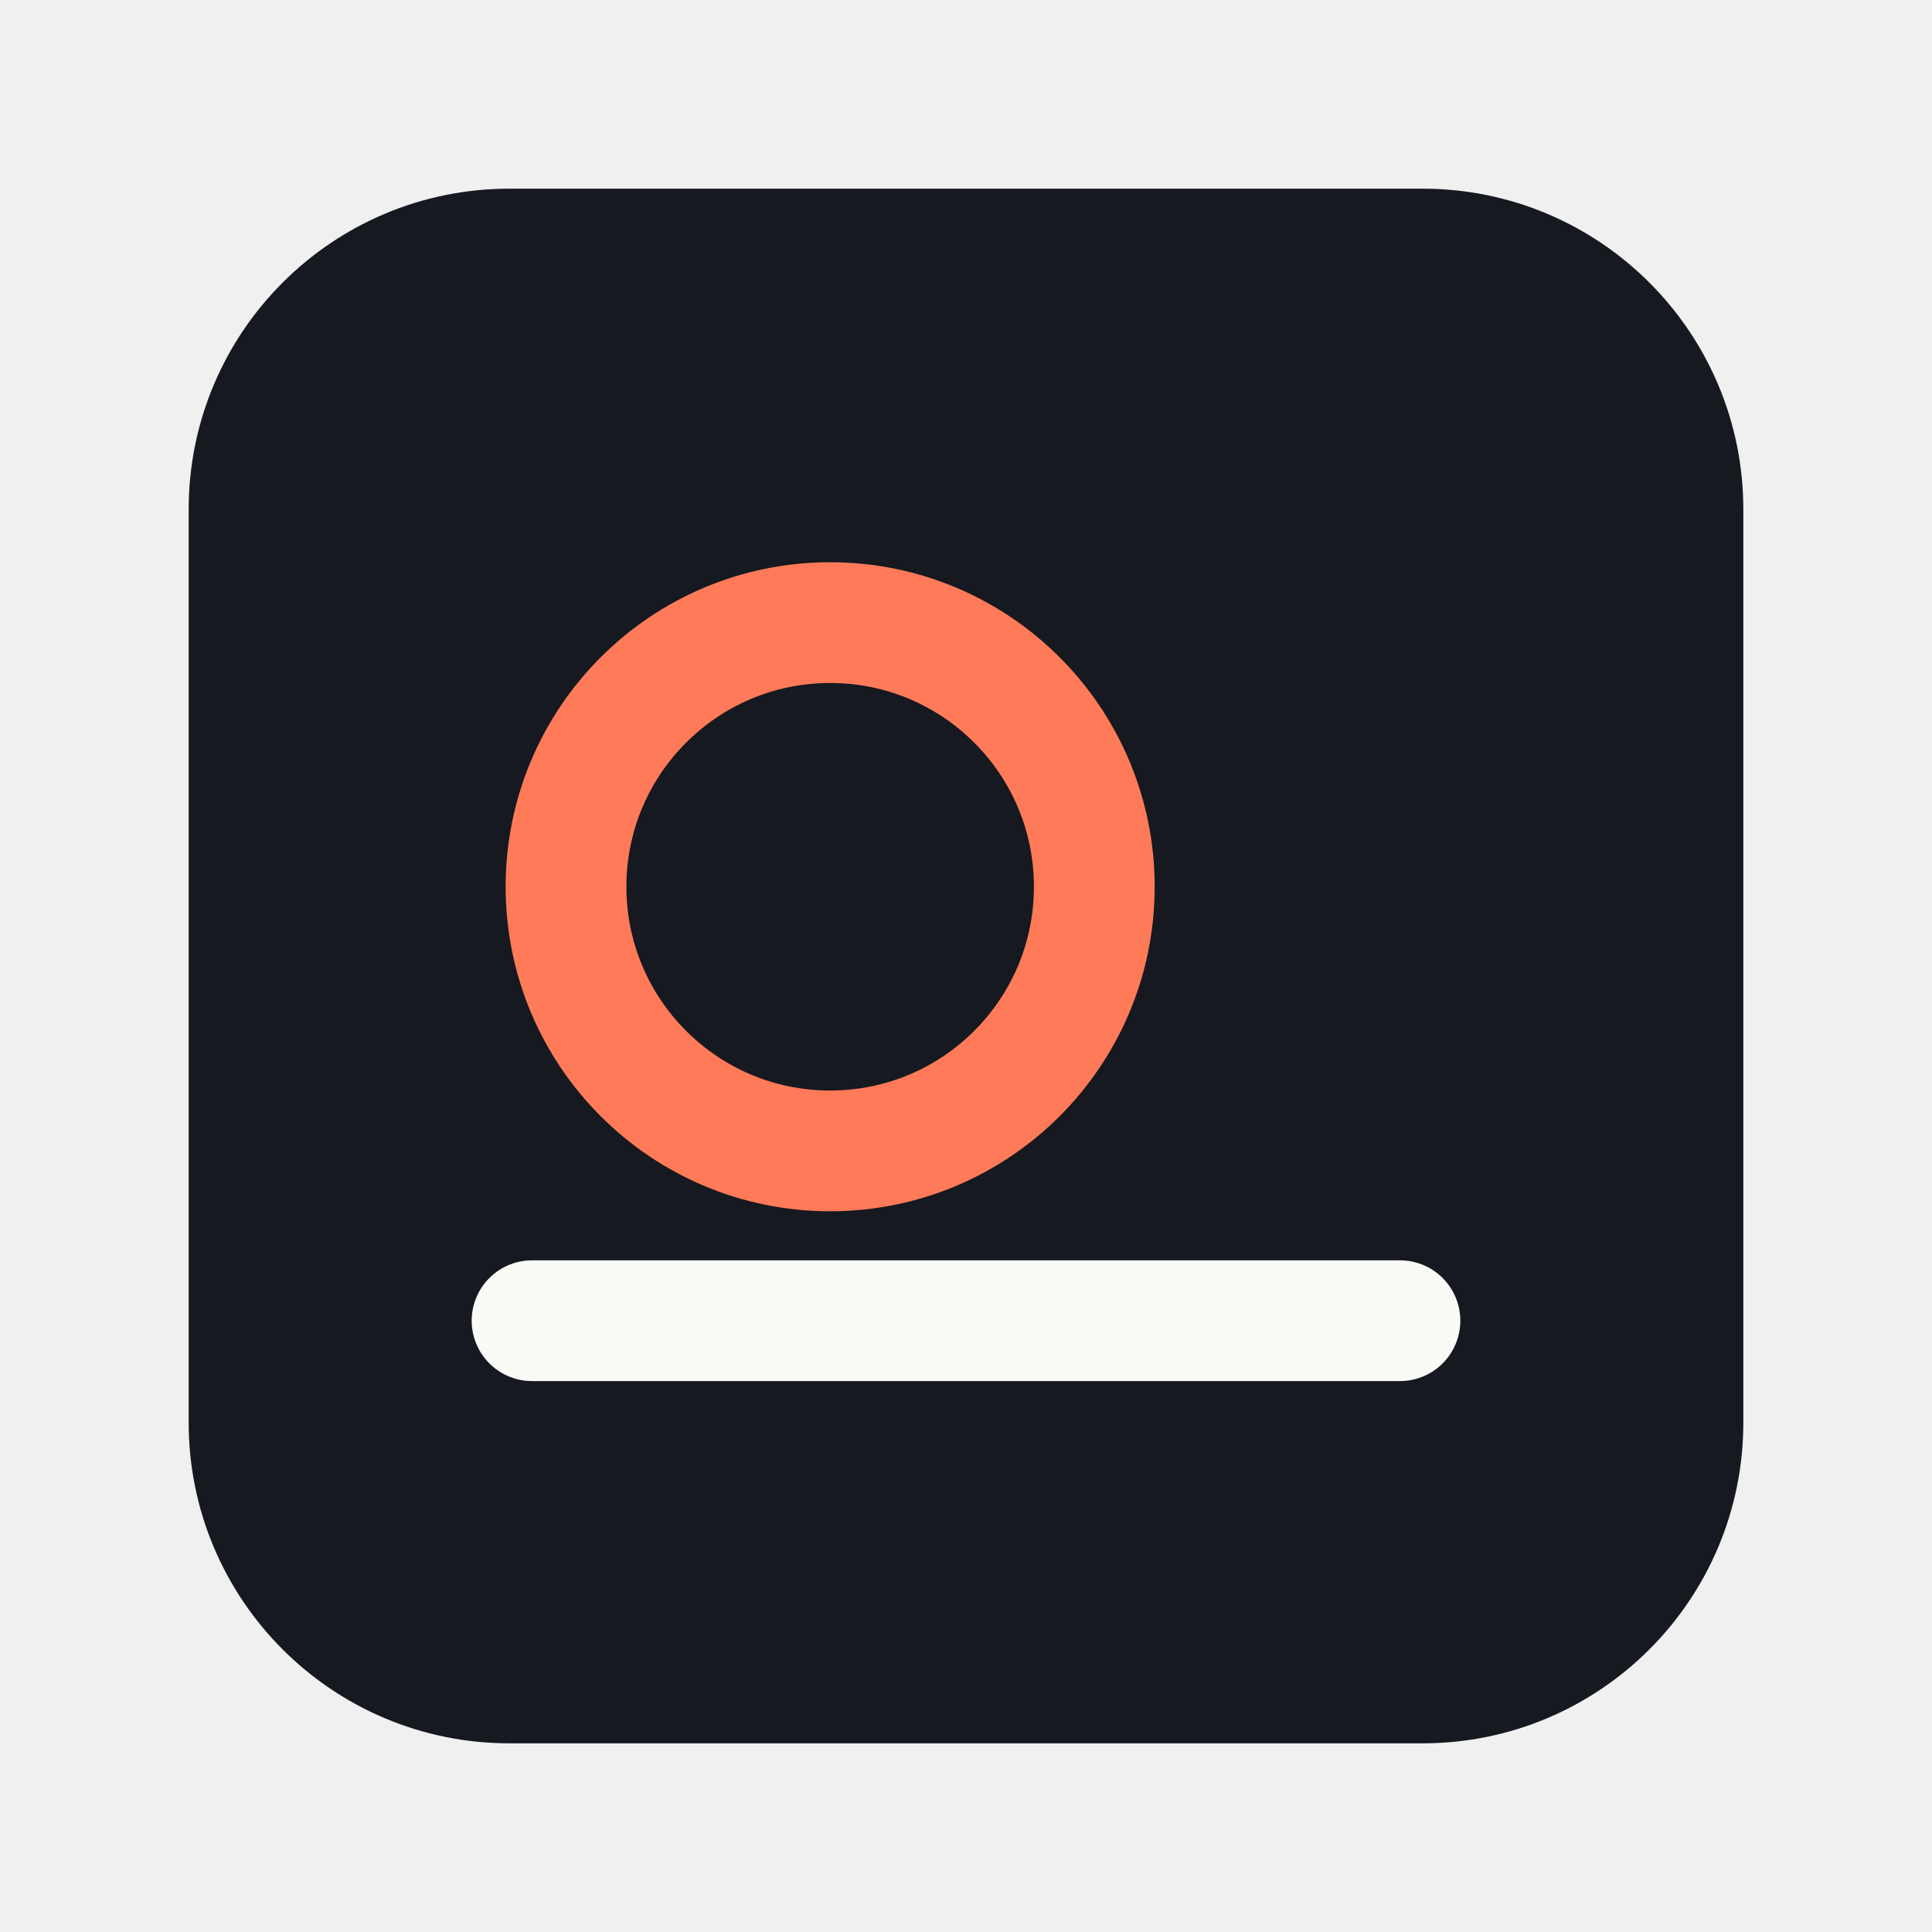
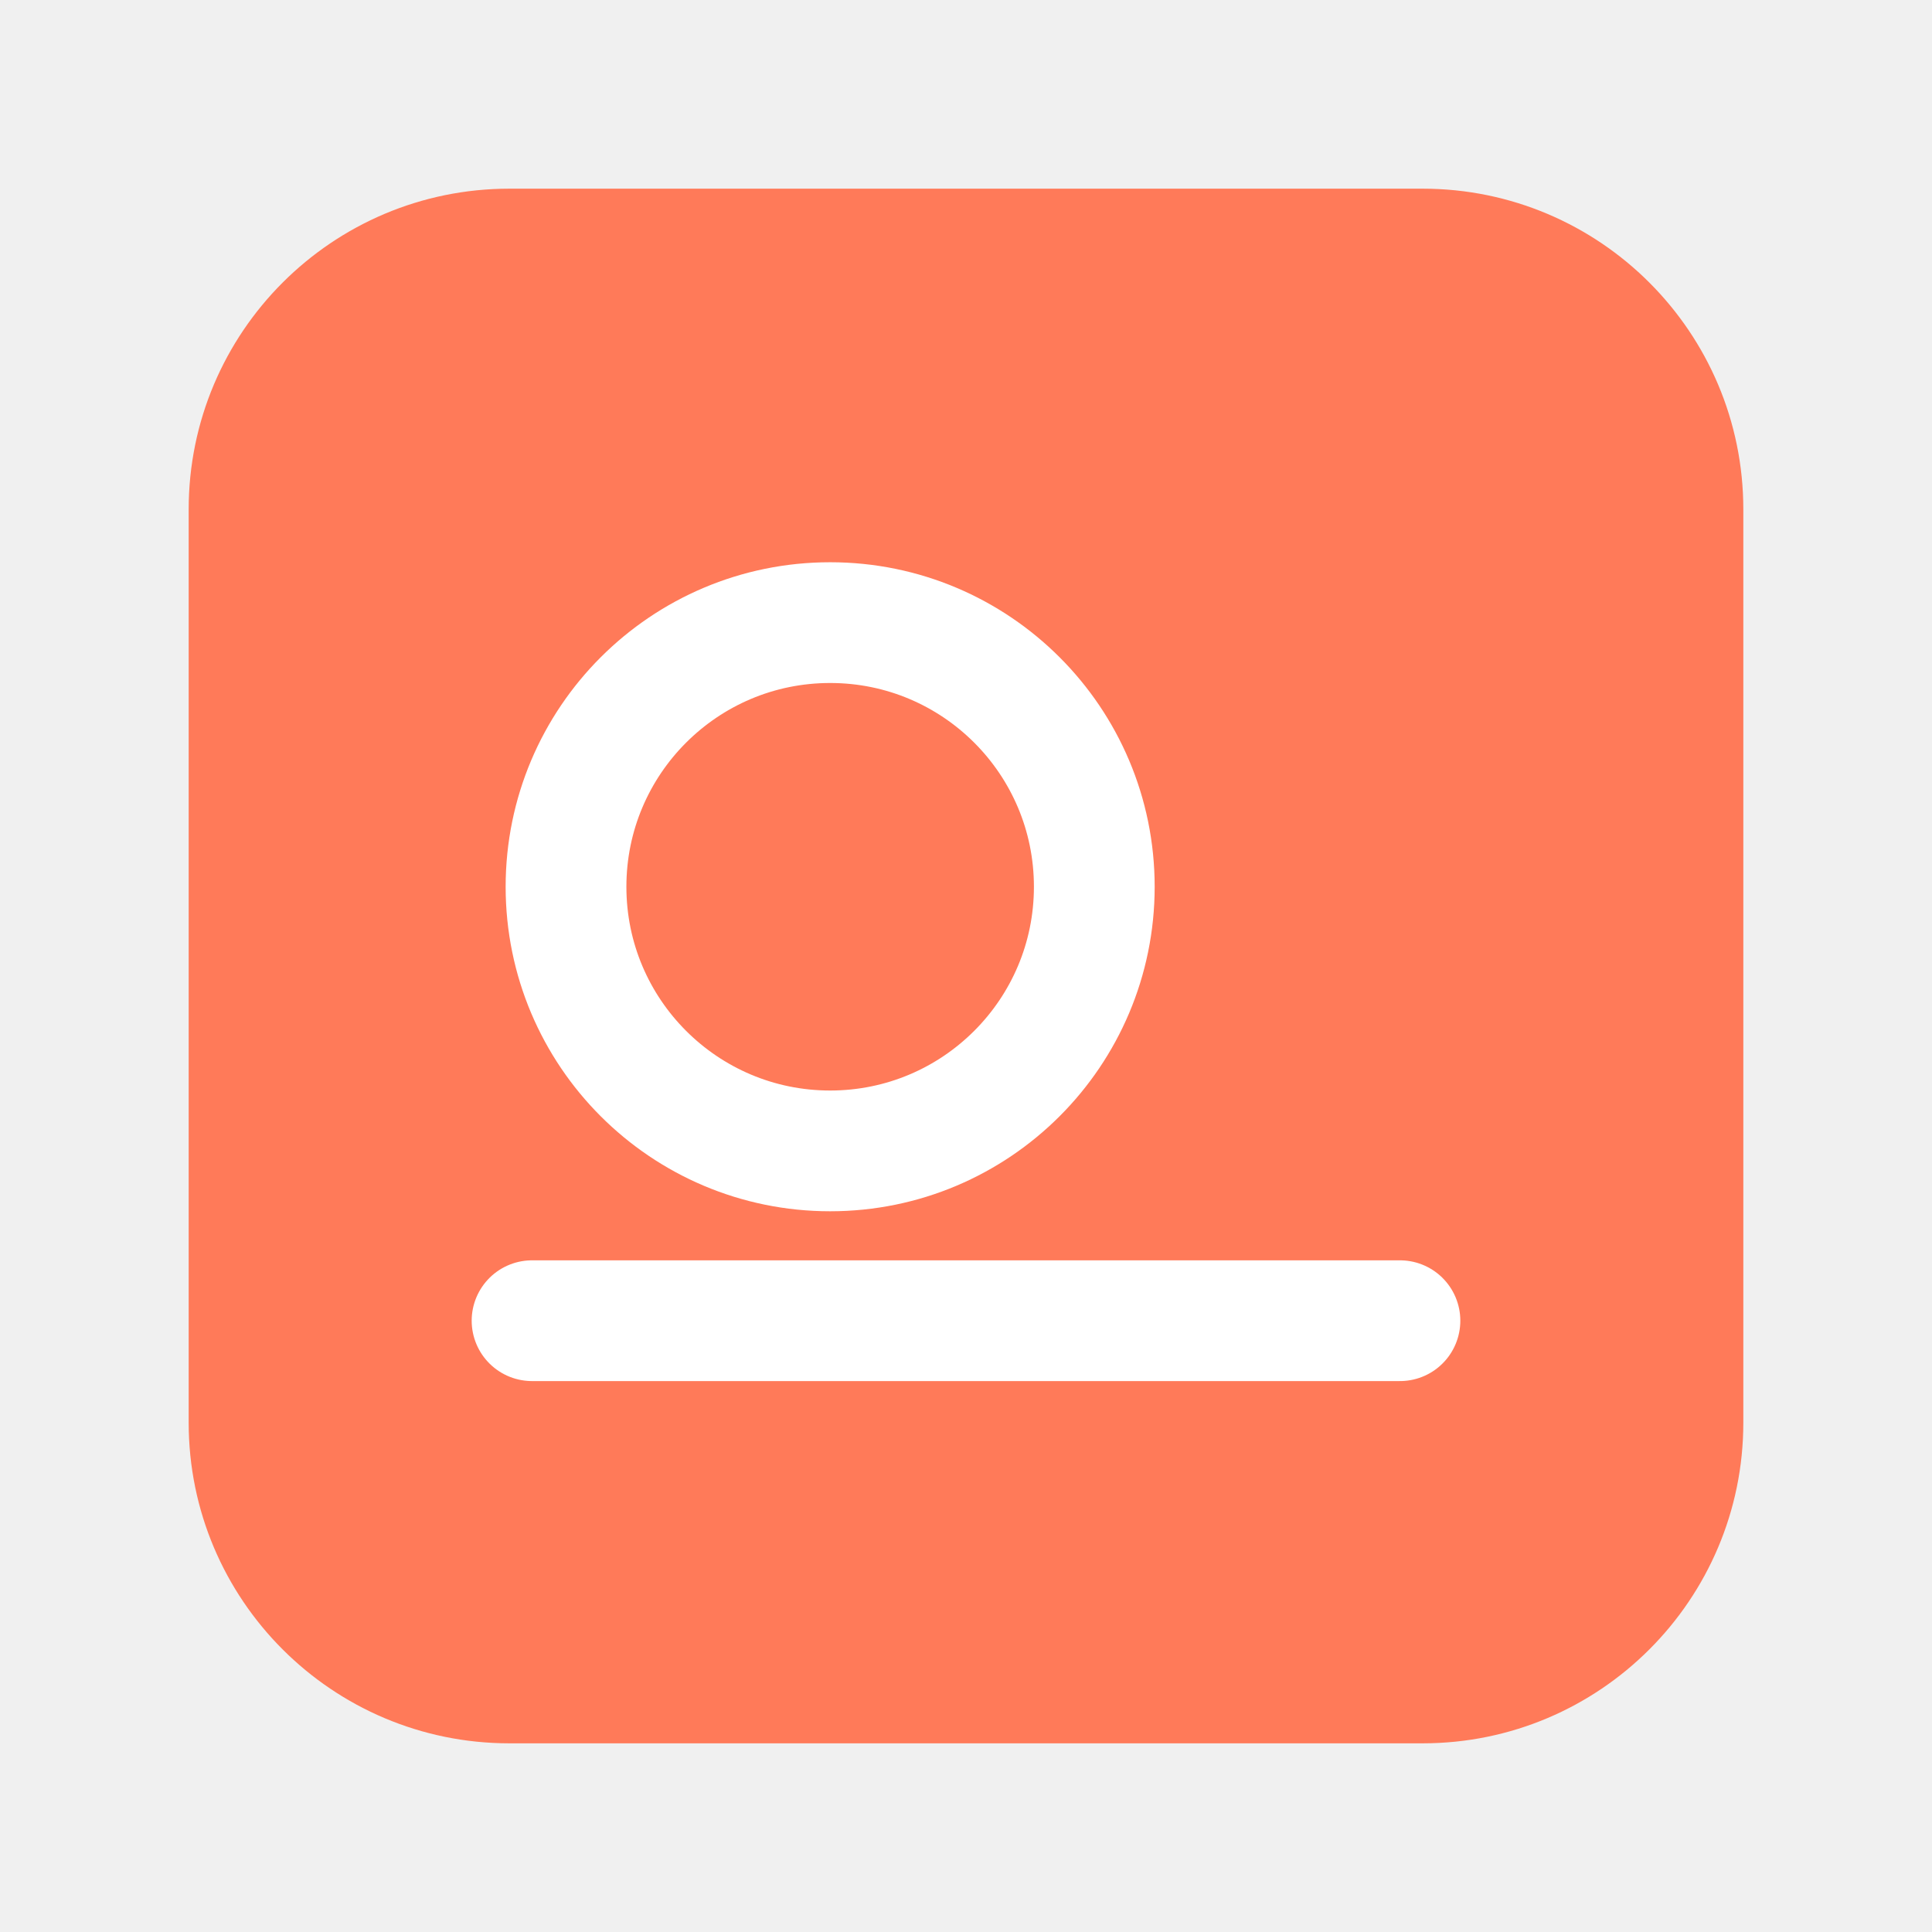
<svg xmlns="http://www.w3.org/2000/svg" viewBox="0 0 1024 1024" role="img" aria-label="Perch">
-   <rect x="100" y="100" width="824" height="824" rx="170" fill="#16191F" />
-   <line x1="282" y1="700" x2="742" y2="700" stroke-width="64" stroke-linecap="round" stroke="#FAFAF7" />
-   <circle cx="440" cy="470" r="140" fill="none" stroke-width="64" stroke="#FF7A59" />
+   <rect x="100" y="100" width="824" height="824" rx="170" fill="#FF7A59" />
+   <line x1="282" y1="700" x2="742" y2="700" stroke-width="64" stroke-linecap="round" stroke="#FFFFFF" />
+   <circle cx="440" cy="470" r="140" fill="none" stroke-width="64" stroke="#FFFFFF" />
</svg>
